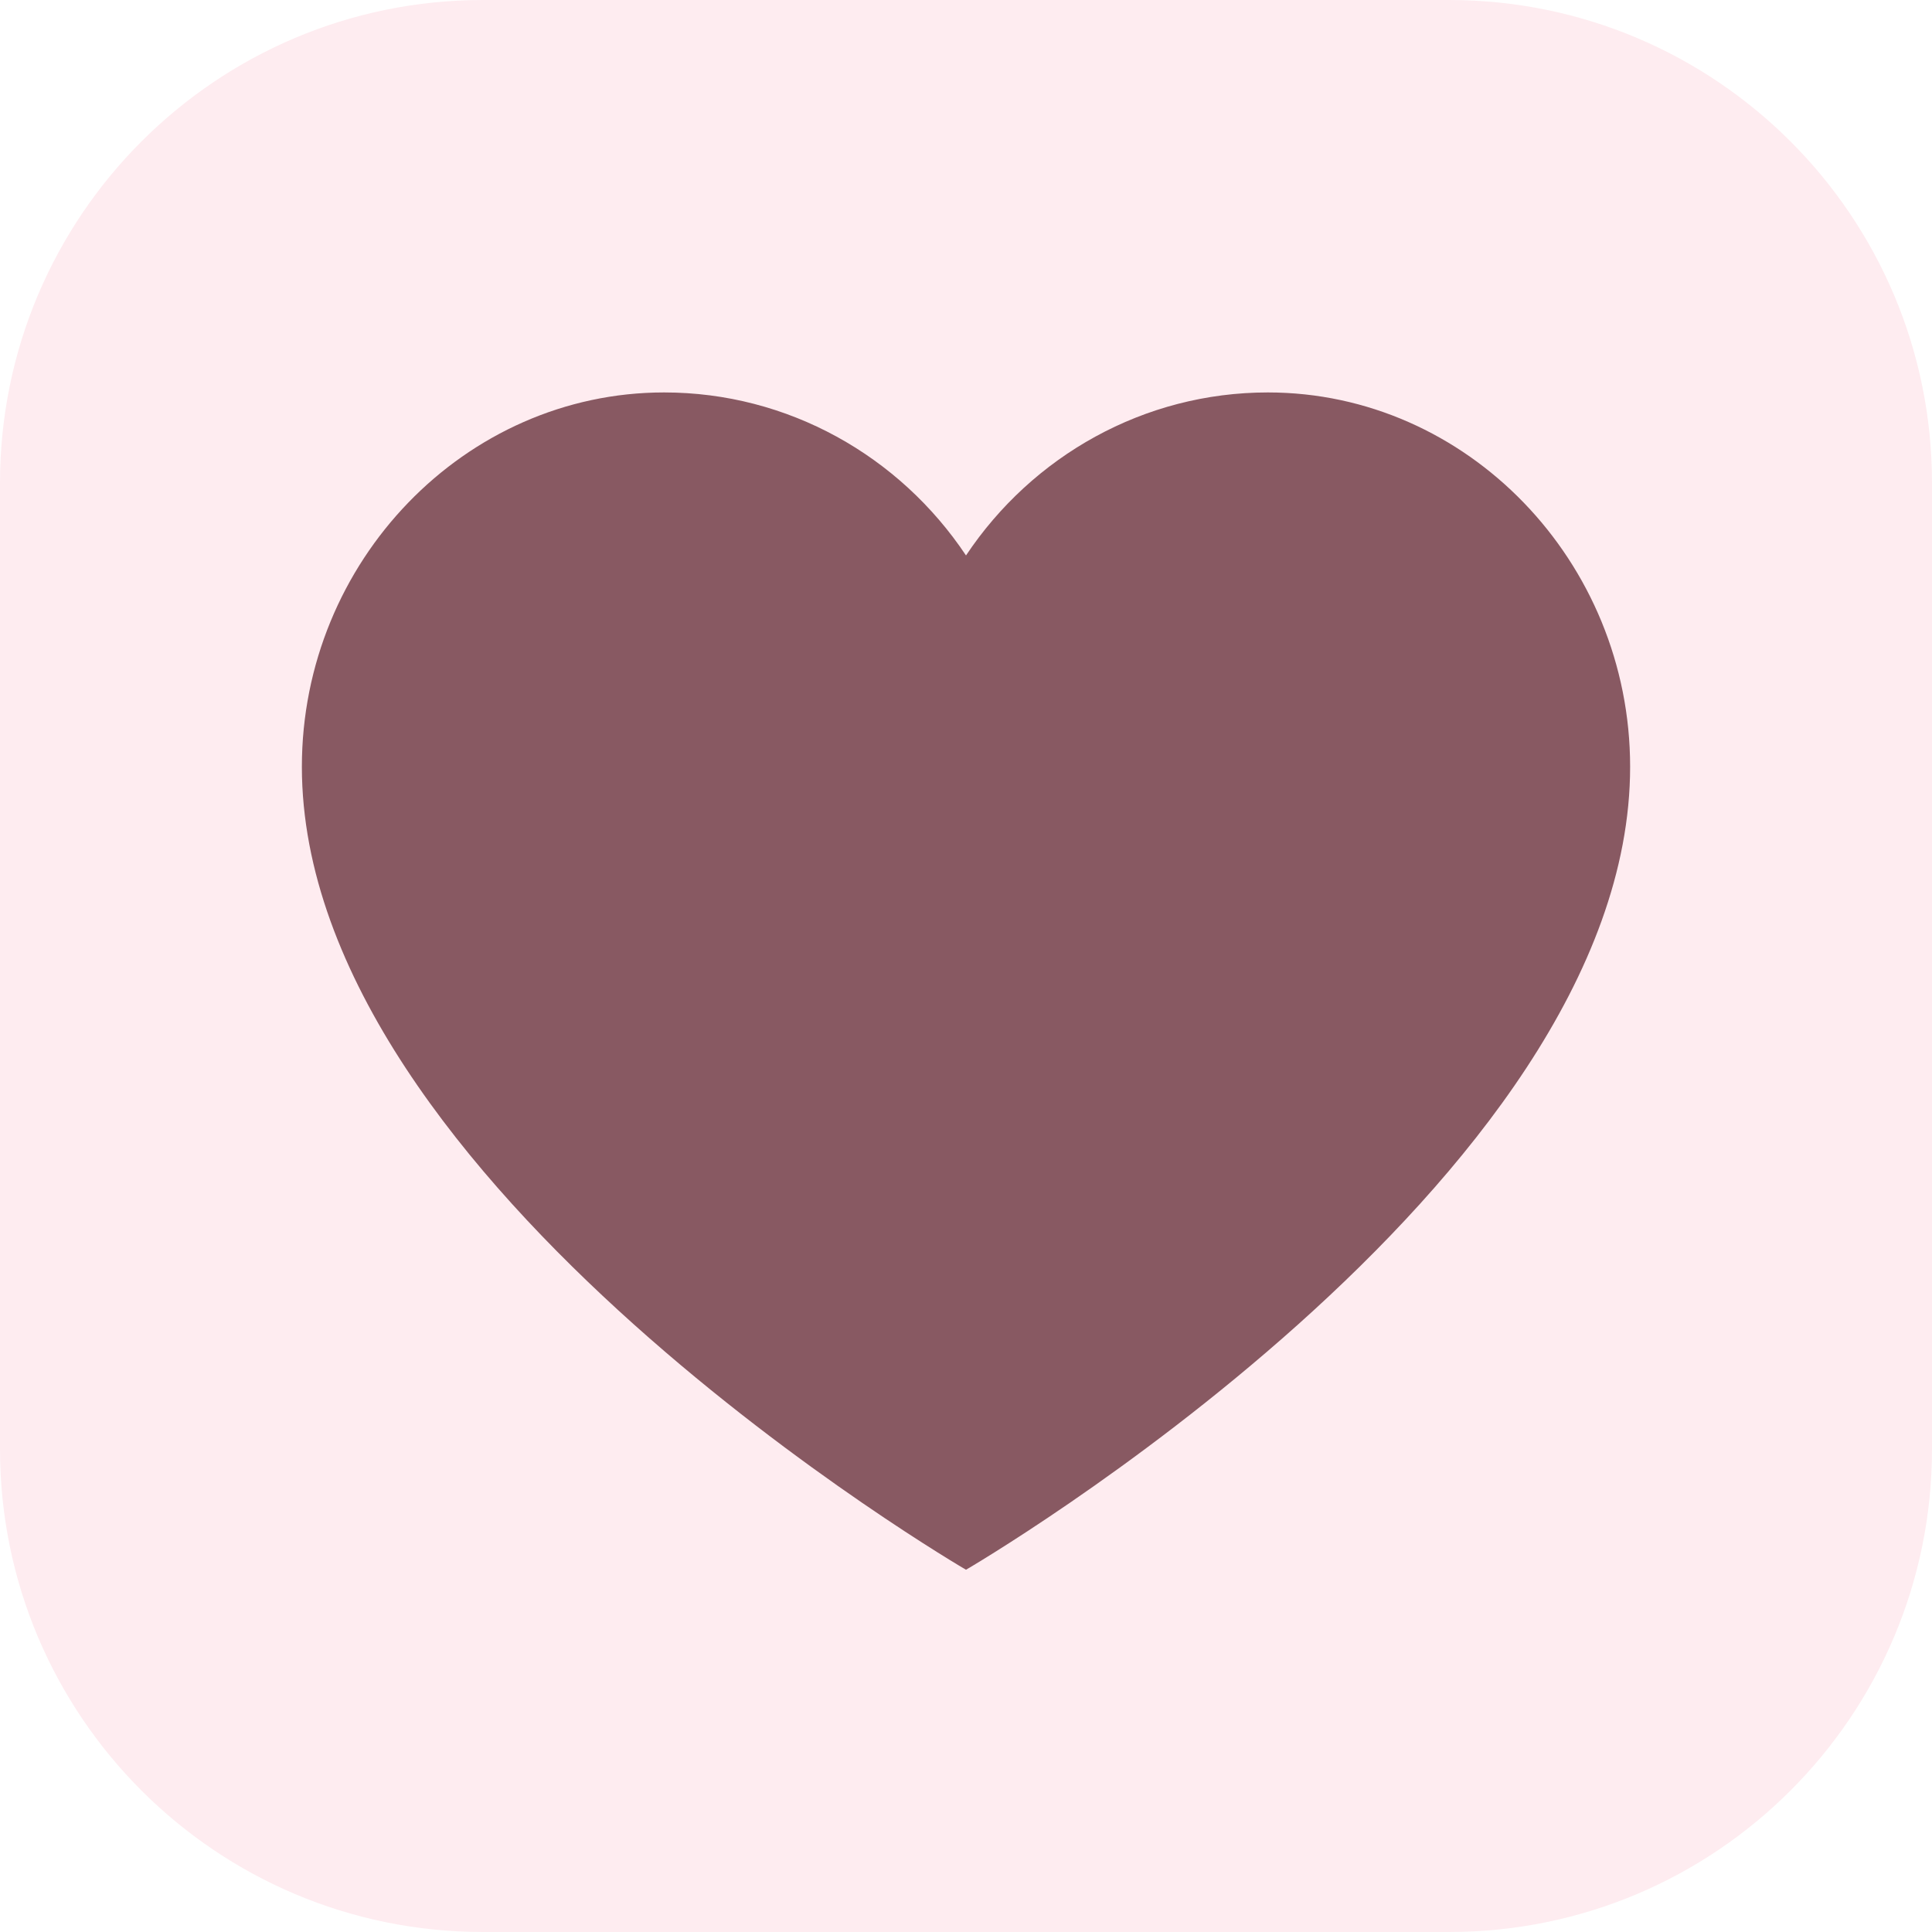
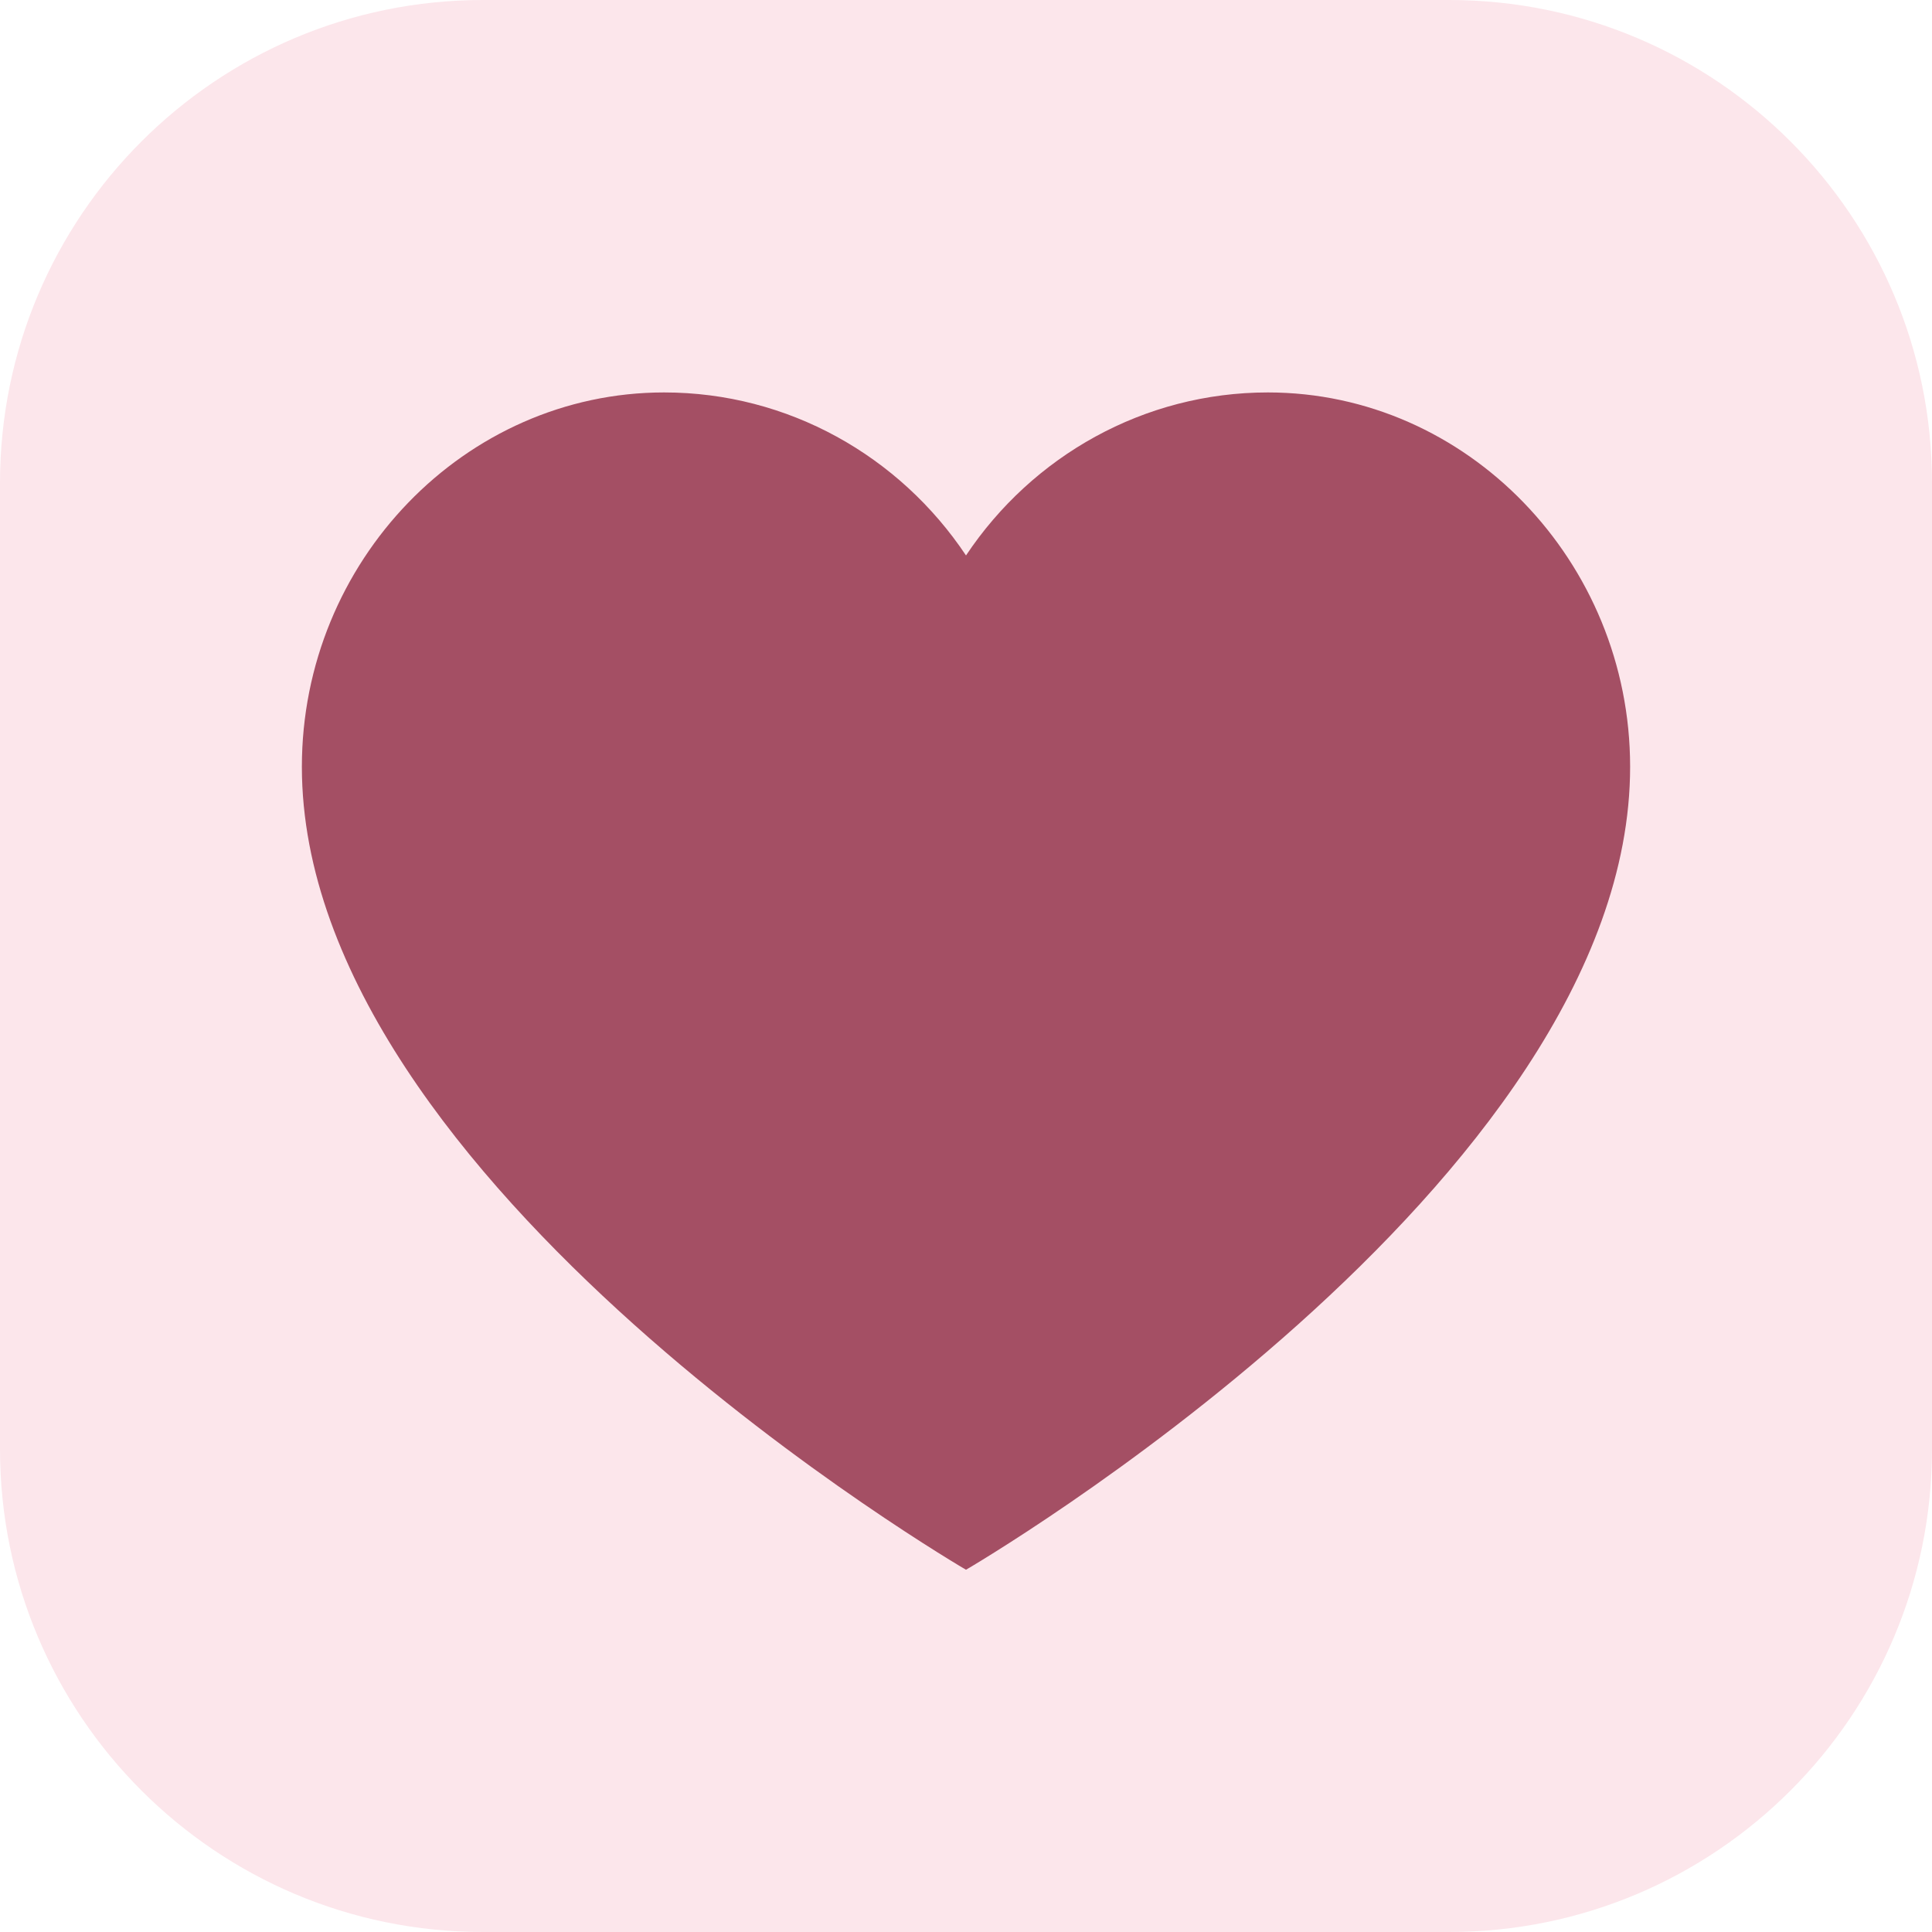
<svg xmlns="http://www.w3.org/2000/svg" viewBox="0 0 64 64" role="img" aria-label="Site icon">
-   <rect width="64" height="64" rx="16" fill="#feecf0" />
-   <path fill="#885962" d="M32 52C32 52 10 39.2 10 25.4 10 18.6 15.4 13 22 13c4.1 0 7.8 2.1 10 5.4C34.2 15.1 37.9 13 42 13c6.6 0 12 5.6 12 12.4C54 39.2 32 52 32 52z" />
+   <rect width="64" height="64" rx="16" fill="#fce6eb" />
+   <path fill="#a44f64" d="M32 52C32 52 10 39.2 10 25.4 10 18.6 15.4 13 22 13c4.1 0 7.8 2.1 10 5.4C34.2 15.1 37.9 13 42 13c6.6 0 12 5.6 12 12.4C54 39.2 32 52 32 52z" />
</svg>
